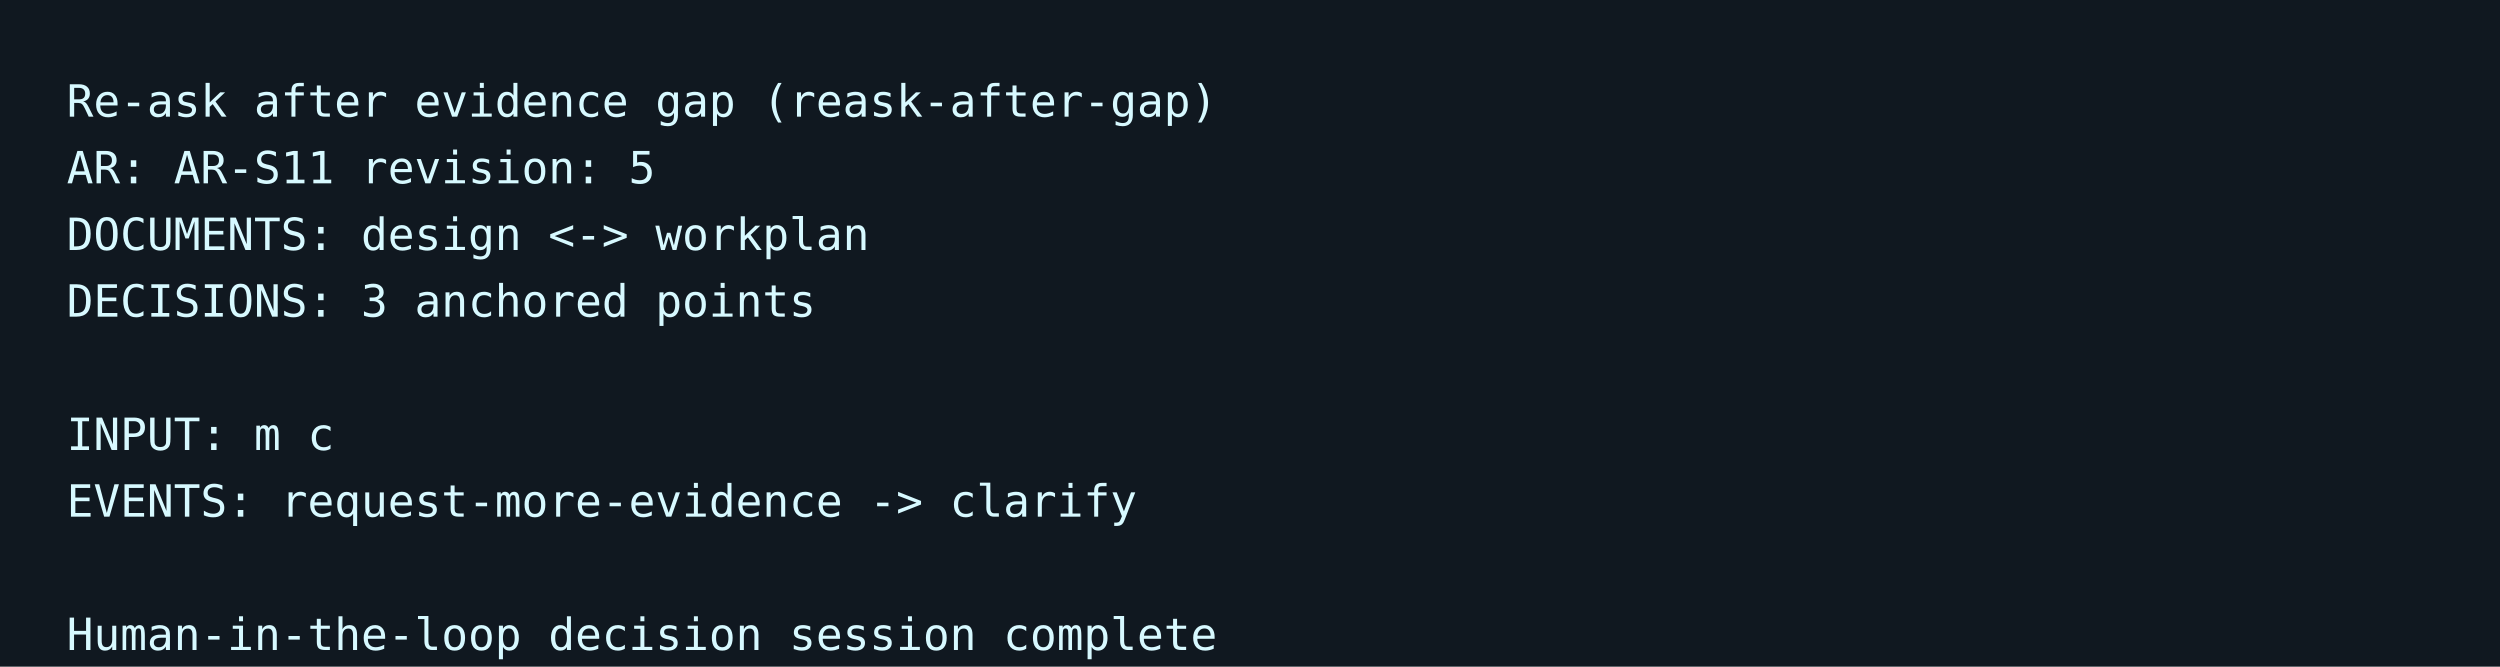
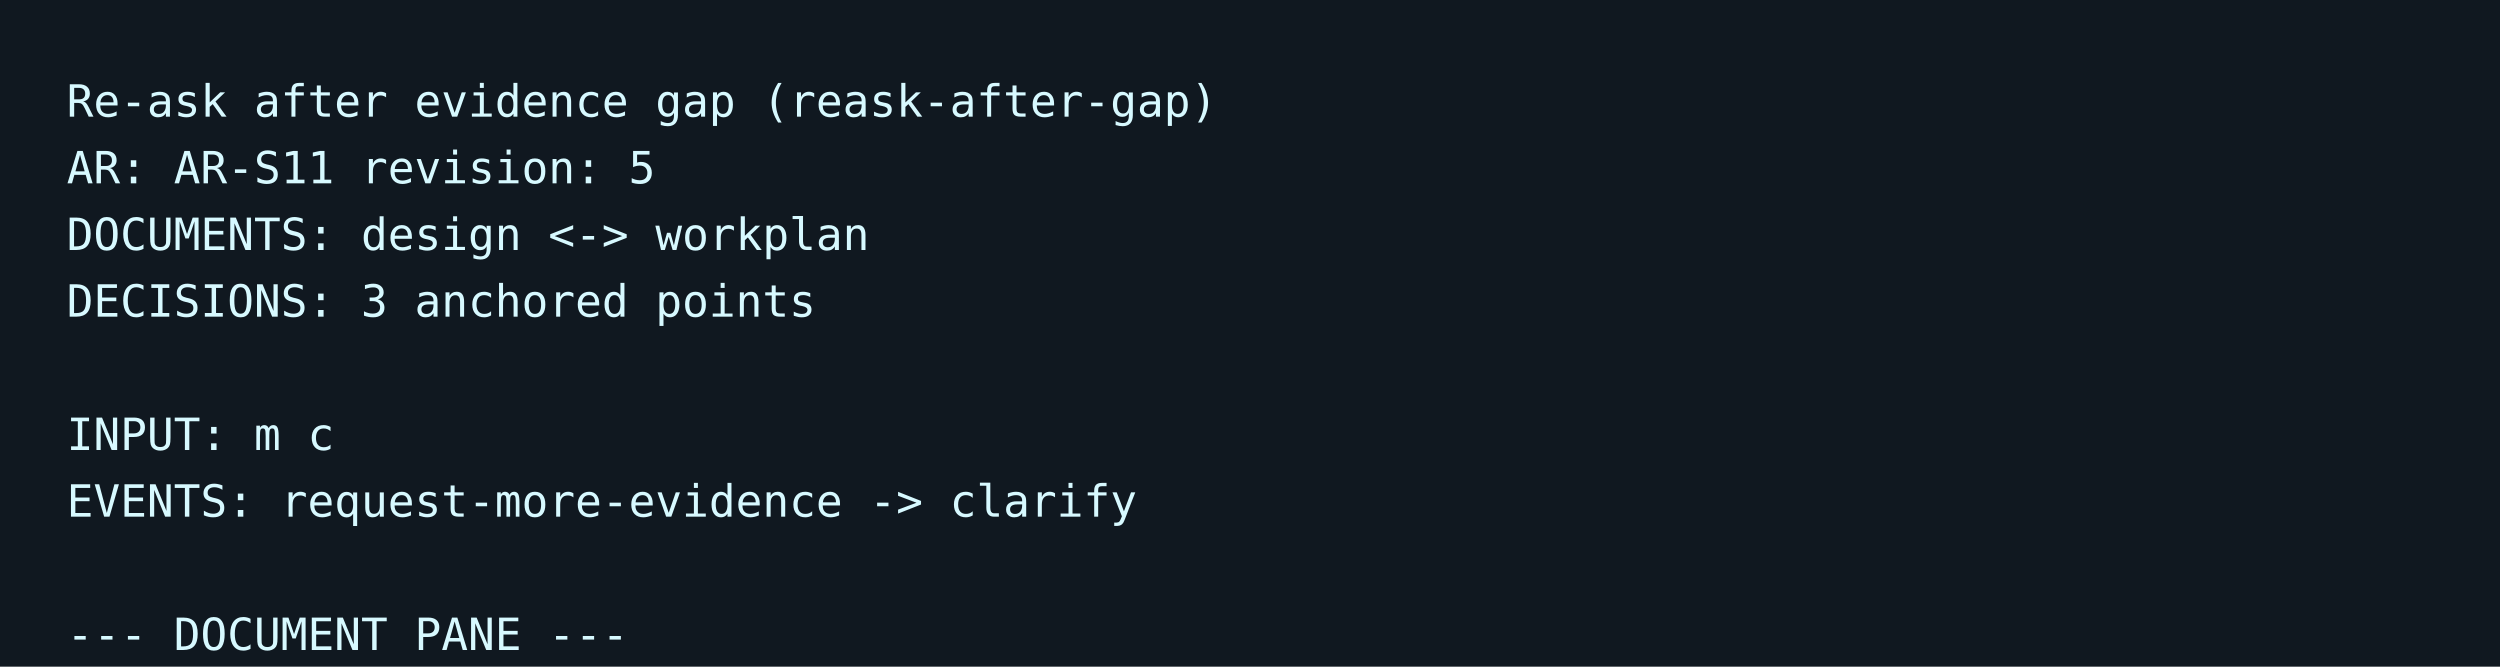
<svg xmlns="http://www.w3.org/2000/svg" width="900" height="240" role="img" aria-labelledby="title-reask-after-gap desc-reask-after-gap">
  <rect width="100%" height="100%" fill="#101820" />
  <g fill="#d7f9ff" font-family="monospace" font-size="16">
    <text x="24" y="42">Re-ask after evidence gap (reask-after-gap)</text>
    <text x="24" y="66">AR: AR-S11  revision: 5</text>
    <text x="24" y="90">DOCUMENTS: design &lt;-&gt; workplan</text>
    <text x="24" y="114">DECISIONS: 3 anchored points</text>
    <text x="24" y="138" />
    <text x="24" y="162">INPUT: m c</text>
    <text x="24" y="186">EVENTS: request-more-evidence -&gt; clarify</text>
    <text x="24" y="210" />
-     <text x="24" y="234">Human-in-the-loop decision session complete</text>
+     <text x="24" y="234">--- DOCUMENT PANE ---</text>
+     <text x="24" y="258">▶ ACTIVE DECISION ANCHOR: design:L10</text>
+     <text x="24" y="282">▶ HIGHLIGHT TARGET</text>
+     <text x="24" y="306" />
+     <text x="24" y="330">┏━━━━━━━━━━━━━━━━━━━━━━━━━━━━━━━━━━━━━━━━━━━━━━━━━━━━━━━━━━━━━━━━━━━━━━━━━━━━━━┓</text>
+     <text x="24" y="354">┃                               Design document                                ┃</text>
+     <text x="24" y="378">┗━━━━━━━━━━━━━━━━━━━━━━━━━━━━━━━━━━━━━━━━━━━━━━━━━━━━━━━━━━━━━━━━━━━━━━━━━━━━━━┛</text>
+     <text x="24" y="402" />
+     <text x="24" y="426">Scenario: Re-ask after evidence gap                                             </text>
+     <text x="24" y="450" />
+     <text x="24" y="474" />
+     <text x="24" y="498">                                Design boundary                                 </text>
+     <text x="24" y="522" />
+     <text x="24" y="546">--- DECISIONS PANE ---</text>
+     <text x="24" y="570">▶ reask-after-gap-decision-1 [✅ answered]  design:L10</text>
+     <text x="24" y="594">  reask-after-gap-decision-2 [unresolved]  workplan:L20</text>
+     <text x="24" y="618">  reask-after-gap-decision-3 [unresolved]  design:L30</text>
+     <text x="24" y="642" />
+     <text x="24" y="666">Decision: Re-ask after evidence gap: decision 1</text>
+     <text x="24" y="690">  ▶ Conservative</text>
+     <text x="24" y="714">    Expedite</text>
+     <text x="24" y="738">--- HELPER PANE ---</text>
+     <text x="24" y="762">Proposal 1/2: Conservative</text>
+     <text x="24" y="786" />
+     <text x="24" y="810">Rationale: Minimize change</text>
+     <text x="24" y="834">Confidence: 0.80</text>
+     <text x="24" y="858">Trade-offs: slower delivery</text>
+     <text x="24" y="882" />
+     <text x="24" y="906">Anchor: design:L10</text>
+     <text x="24" y="930">Highlight: Design boundary</text>
+     <text x="24" y="954">Implications: Synthetic downstream impact for live demonstration.</text>
+     <text x="24" y="978">Evidence gap: Demo evidence is intentionally synthetic.</text>
+     <text x="24" y="1002">Human intent is separate from implementation and quality evidence.</text>
+     <text x="24" y="1026" />
+     <text x="24" y="1050">Human-in-the-loop decision session complete</text>
  </g>
</svg>
